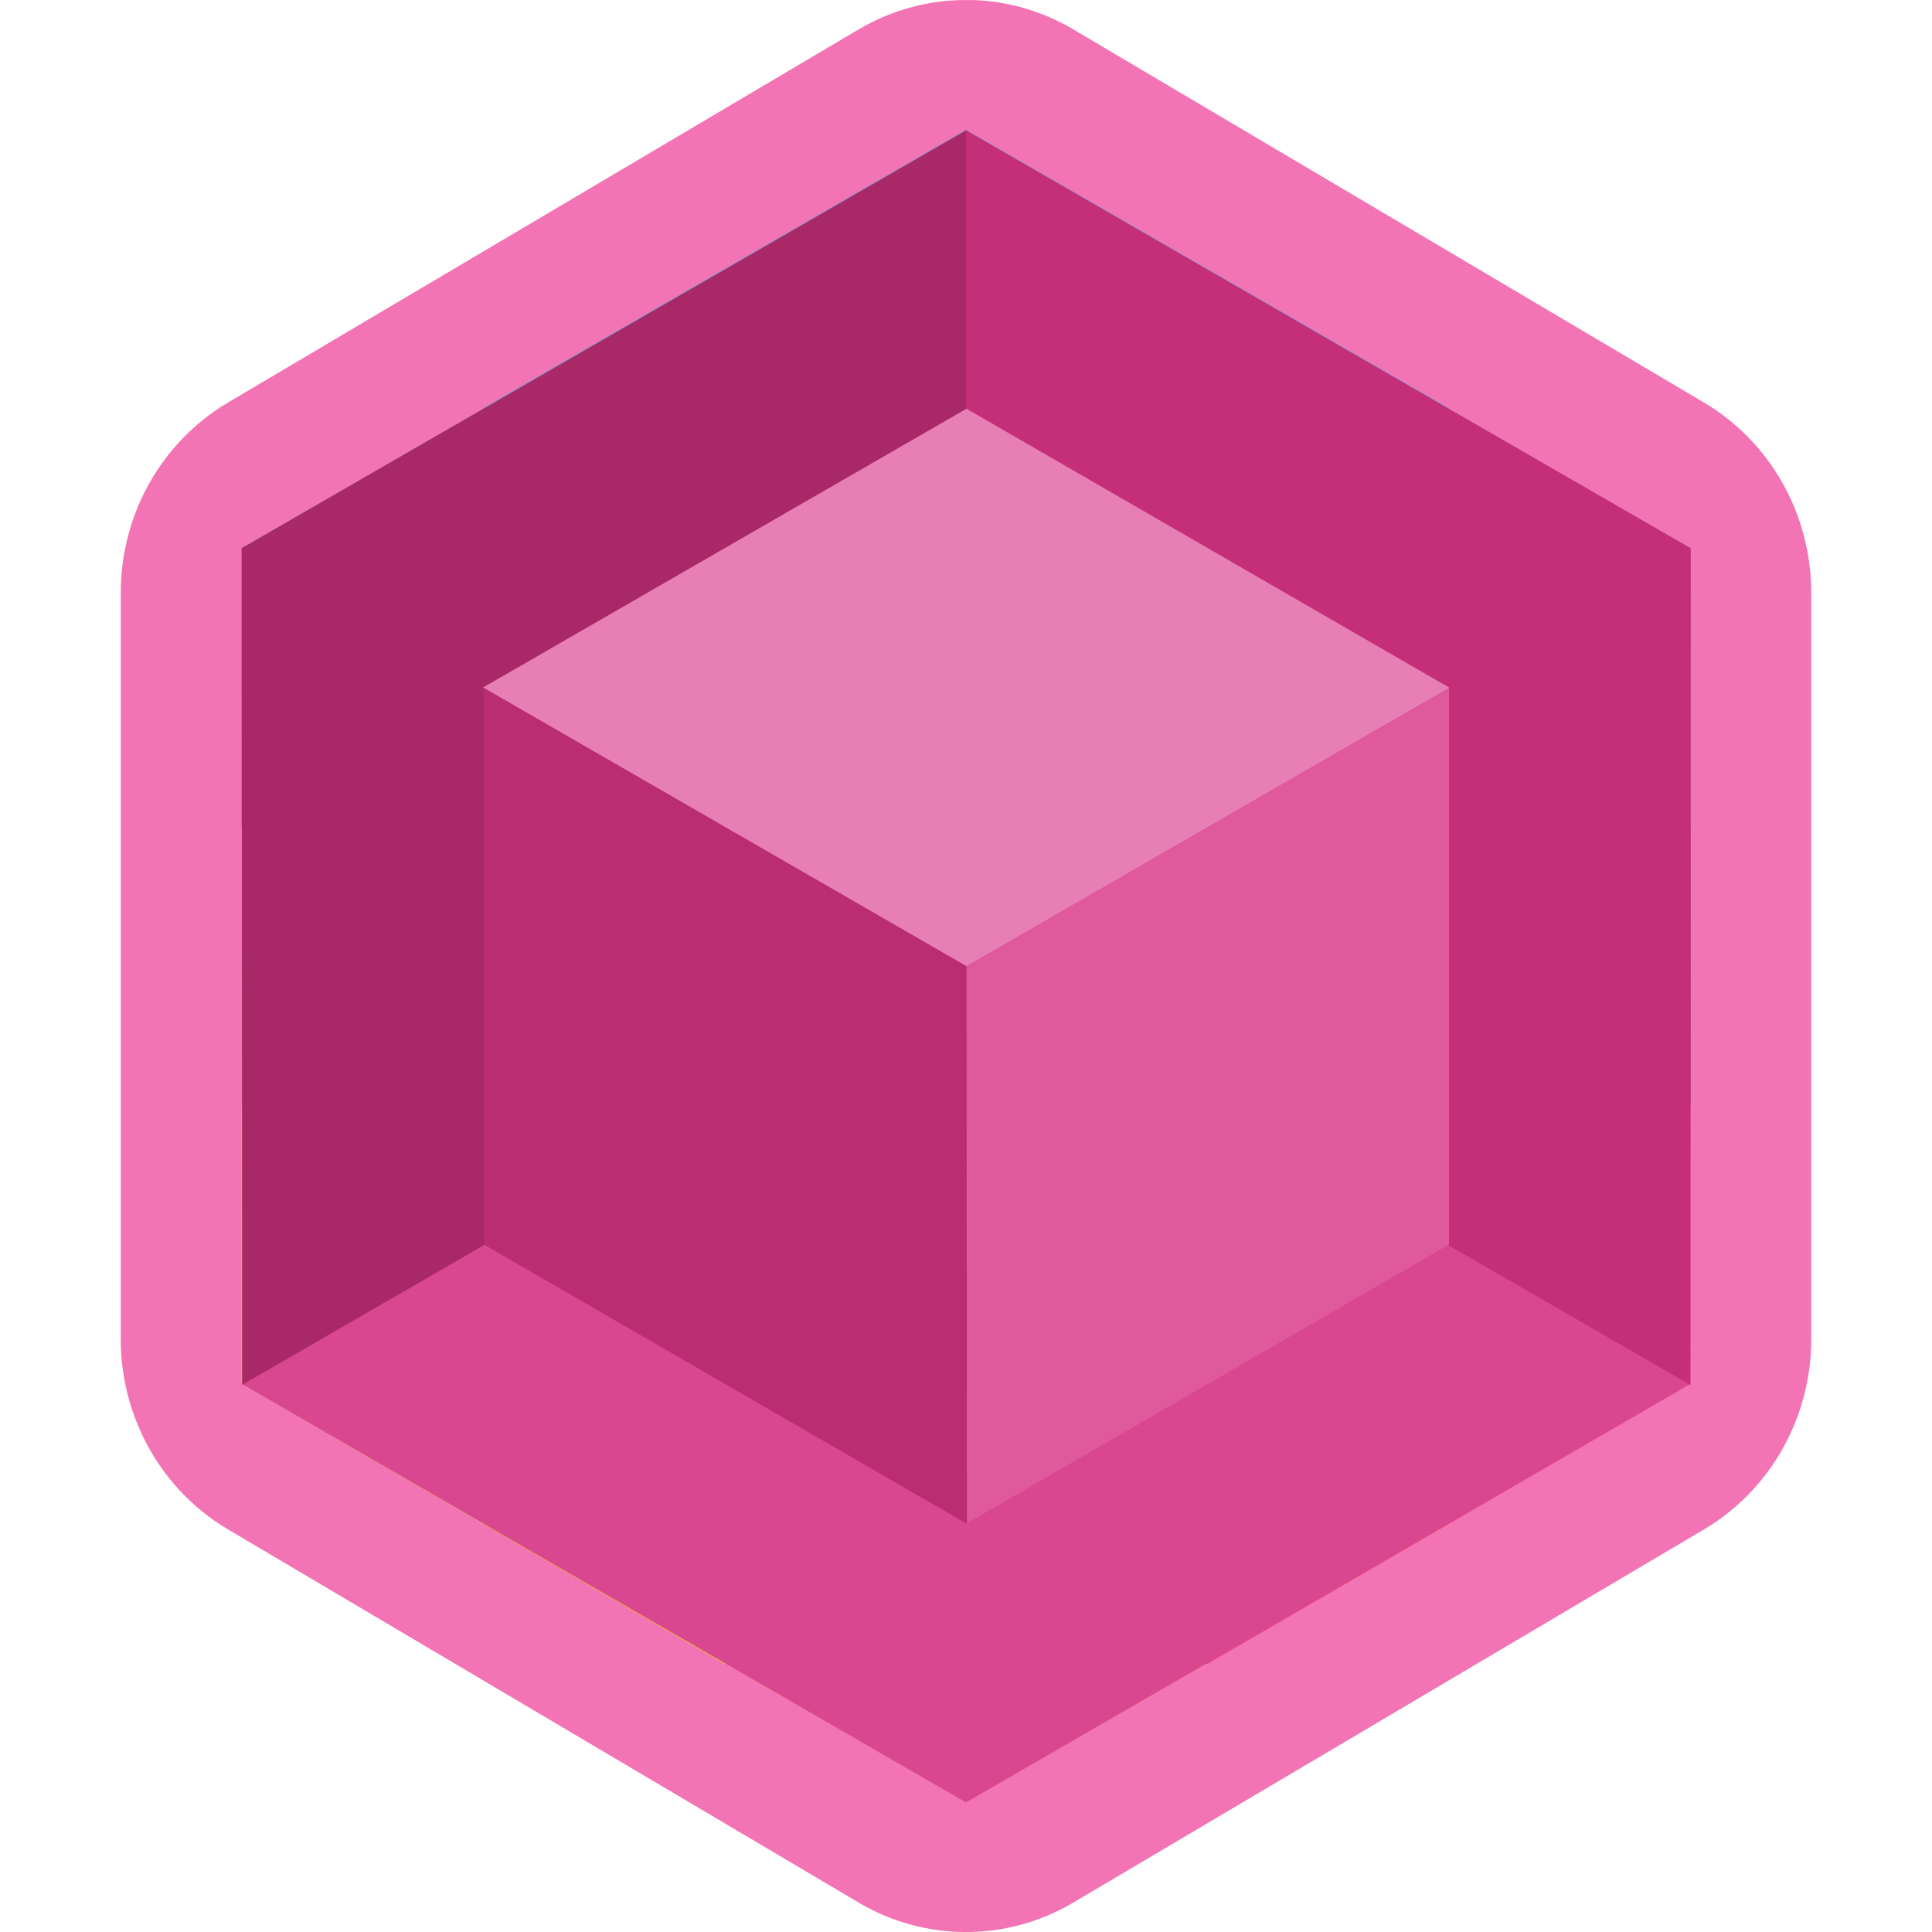
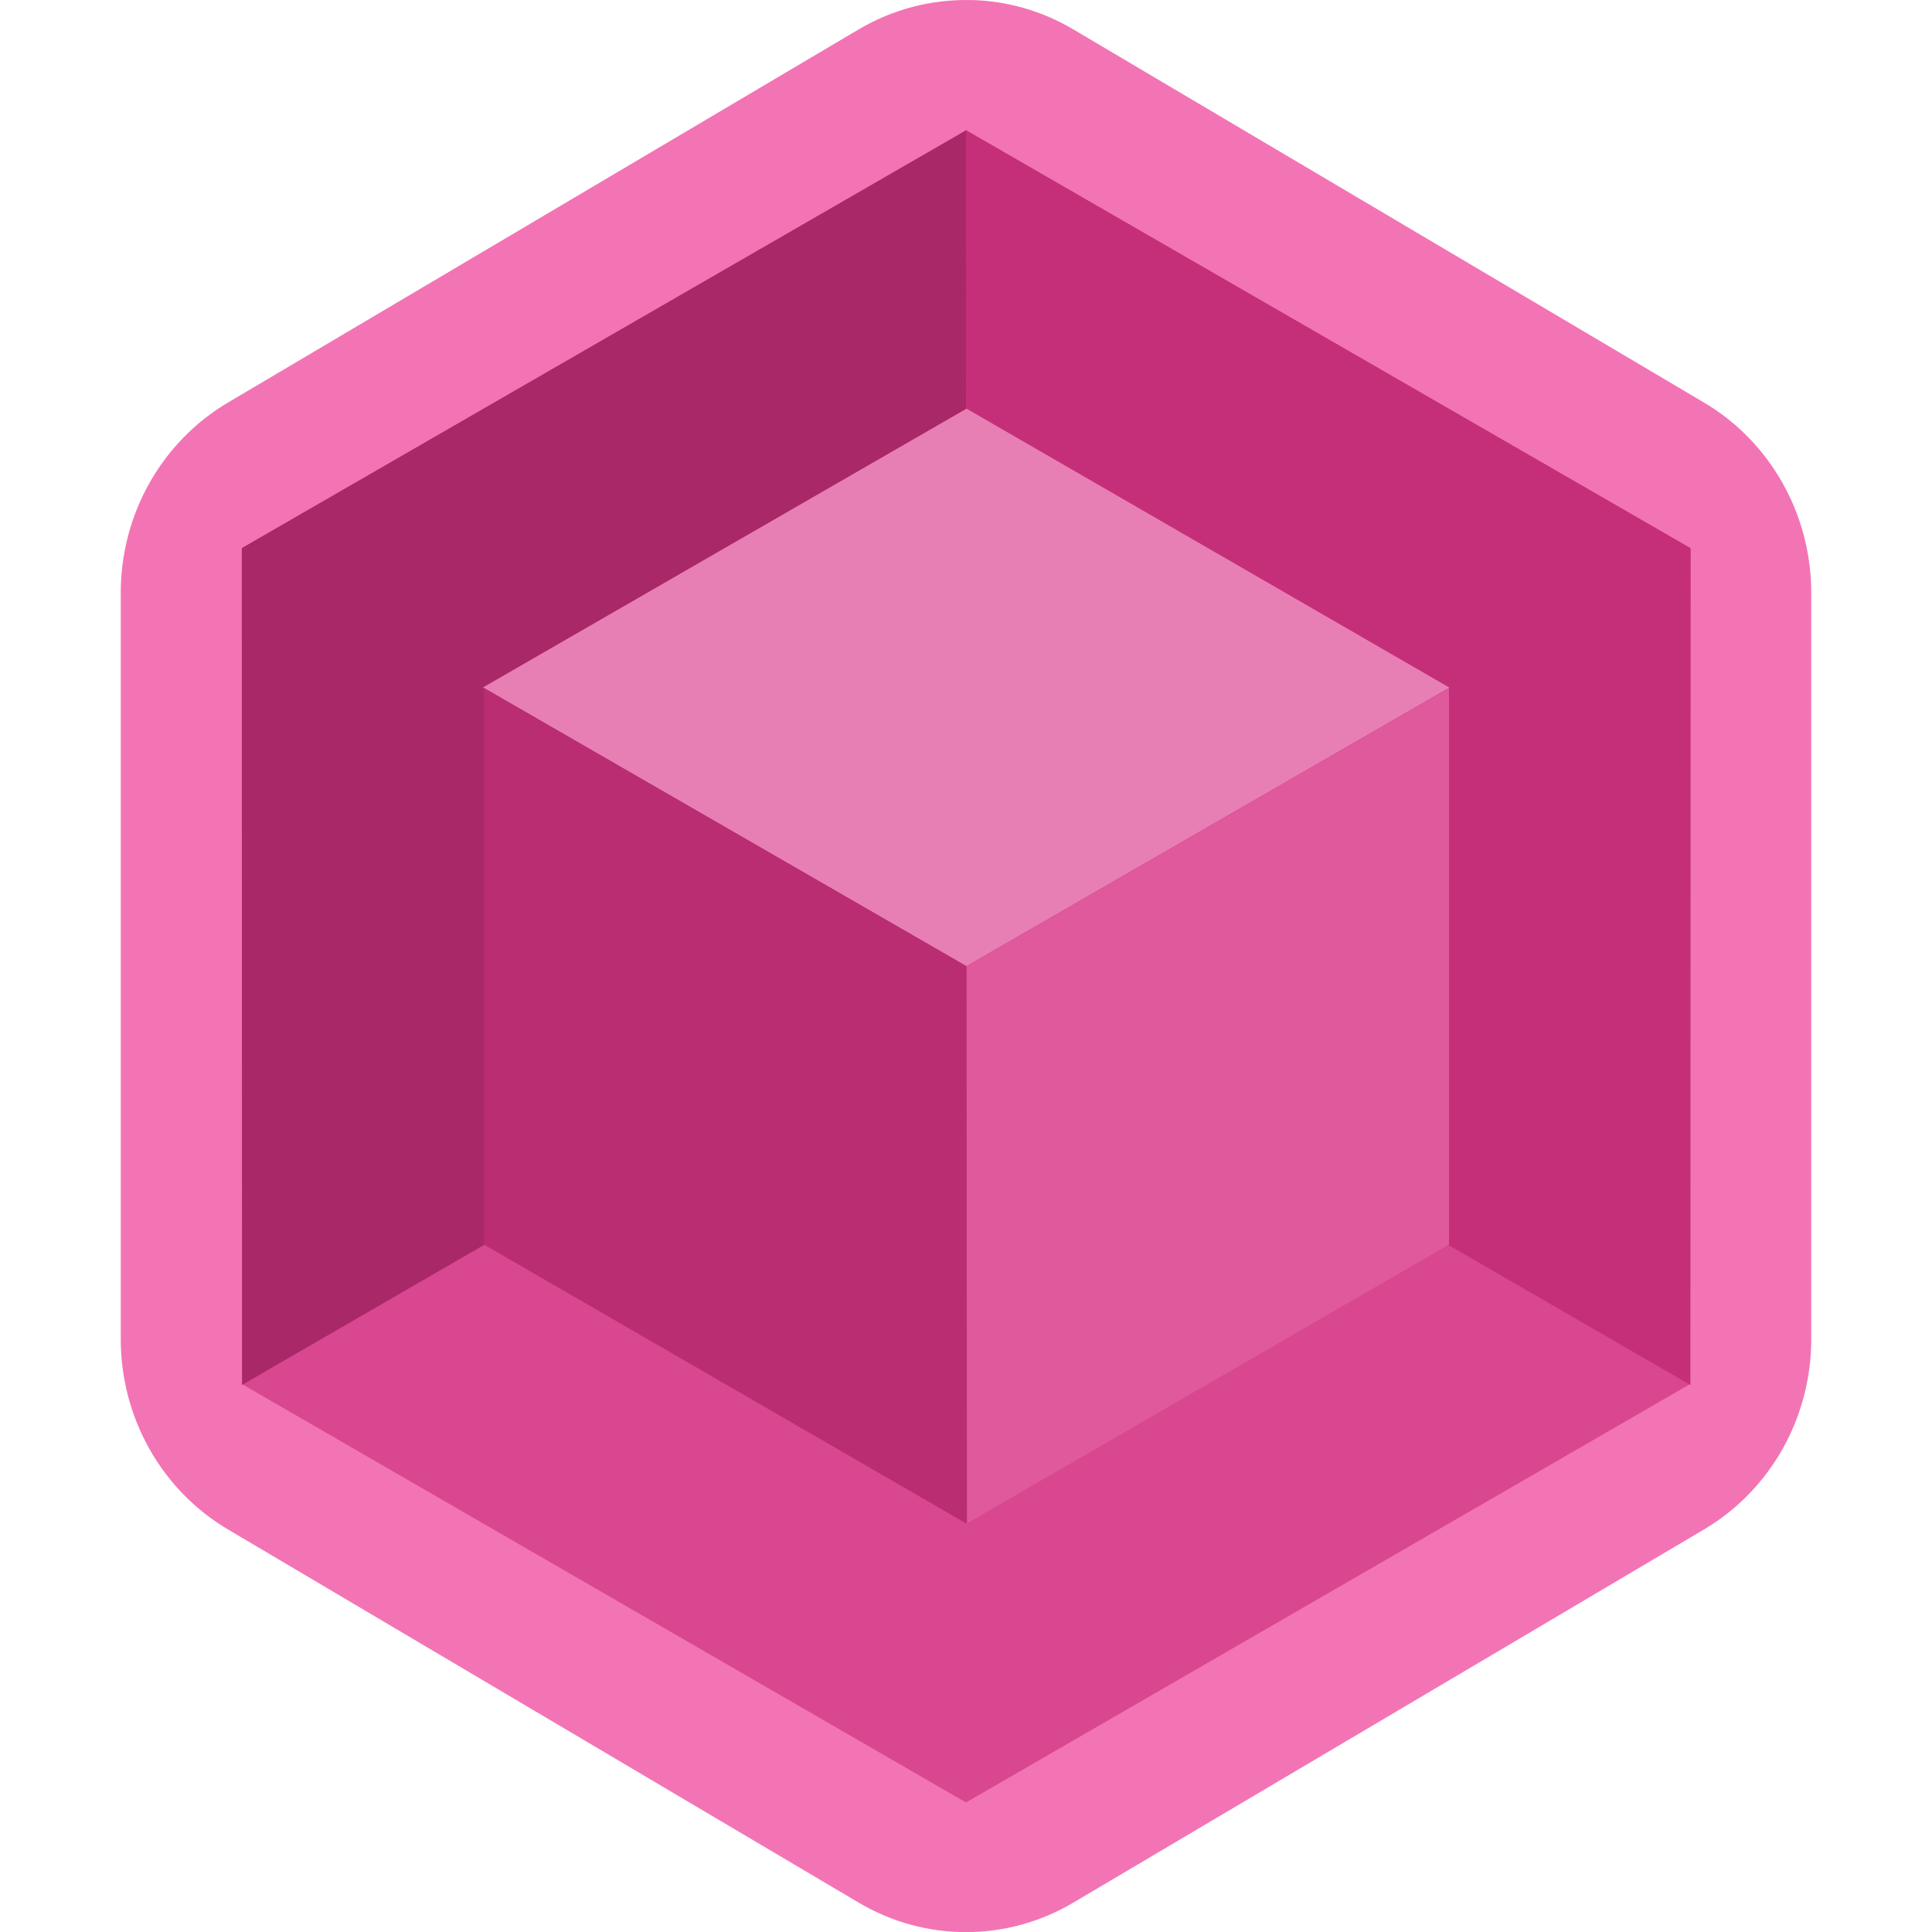
<svg xmlns="http://www.w3.org/2000/svg" width="22" height="22" version="1.1">
-   <g transform="matrix(1.375 0 0 1.375 -2.415e-5 -2.7277e-7)">
-     <path d="m8.042-6e-8v7.8e-4a1.776 1.819 0 0 0-0.93 0.242l-5.224 3.091a1.776 1.819 0 0 0-0.888 1.576v6.181a1.776 1.819 0 0 0 0.888 1.575l5.224 3.091a1.776 1.819 0 0 0 1.776 0l5.224-3.091a1.776 1.819 0 0 0 0.888-1.575v-6.181a1.776 1.819 0 0 0-0.888-1.576l-5.224-3.091a1.776 1.819 0 0 0-0.846-0.243z" fill="#f374b4" />
-     <polygon transform="matrix(.13333 0 0 .13333 2 1.0733)" points="60 60.6 45 69.3 30 60.6 30 43.3 45 34.6 60 43.3 60 26 30 8.7 0 26 0 60.6 30 77.9" fill="#009741" opacity=".6" />
-     <polygon transform="matrix(.13333 0 0 .13333 2 1.0733)" points="30 60.6 30 43.3 45 34.6 30 26 0 43.3 0 77.9 30 95.3 60 77.9 60 60.6 45 69.3" fill="#dedc0a" opacity=".6" />
-     <polygon transform="matrix(.13333 0 0 .13333 2 1.0733)" points="30 60.6 30 43.3 45 34.6 15 52 15 86.6 45 103.9 75 86.6 75 52 45 34.6 60 43.3 60 60.6 45 69.3" fill="#f39208" opacity=".6" />
-     <polygon transform="matrix(.13333 0 0 .13333 2 1.0733)" points="60 26 45 34.6 60 43.3 60 60.6 45 69.3 30 60.6 30 77.9 60 95.3 90 77.9 90 43.3" fill="#e72174" opacity=".6" />
-     <polygon transform="matrix(.13333 0 0 .13333 2 1.0733)" points="30 60.6 60 77.9 90 60.6 90 26 60 8.7 30 26 30 43.3 45 34.6 60 43.3 60 60.6 45 69.3" fill="#253887" opacity=".6" />
-     <polygon transform="matrix(.13333 0 0 .13333 2 1.0733)" points="45 0 15 17.3 15 52 30 60.6 30 43.3 45 34.6 60 43.3 60 60.6 75 52 75 17.3" fill="#3ba9e0" opacity=".6" />
-     <path d="M 14,11.46 12,10.307 8.004,8.002 4,10.307 2,11.46 8,14.927 Z" fill="#d84790" />
-     <path d="m2.005 11.469 1.999-1.155 4-2.312-5.046e-4 -4.616 0.001-2.309-6.002 3.463z" fill="#a92868" />
-     <path d="m13.999 11.47-1.999-1.155-3.996-2.313-0.004-4.615-0.001-2.309 6.002 3.463z" fill="#c52f7a" />
-     <path d="m8.004 3.385-4.004 2.309 4.004 2.309 4-2.307-4-2.311z" fill="#e87fb4" stop-color="#000000" style="-inkscape-stroke:none;font-variation-settings:normal" />
-     <path d="m12 5.698-3.996 2.304-0.004 4.618 4-2.313z" fill="#e0599c" stop-color="#000000" style="-inkscape-stroke:none;font-variation-settings:normal" />
-     <path d="m4.008 5.698 3.996 2.304 0.004 4.618-4-2.313z" fill="#ba2d73" stop-color="#000000" style="-inkscape-stroke:none;font-variation-settings:normal" />
+   <g stroke-width="1.375">
+     <path d="m11.057-3.5527e-7v0.001a2.441 2.501 0 0 0-1.278 0.333l-7.183 4.25a2.441 2.501 0 0 0-1.221 2.167v8.499a2.441 2.501 0 0 0 1.221 2.166l7.183 4.25a2.441 2.501 0 0 0 2.442 0l7.183-4.25a2.441 2.501 0 0 0 1.221-2.166v-8.499a2.441 2.501 0 0 0-1.221-2.167l-7.183-4.25a2.441 2.501 0 0 0-1.163-0.334z" fill="#f374b4" />
+     <path d="m19.25 15.758-2.75-1.586-5.495-3.169-5.505 3.169-2.75 1.586 8.25 4.767z" fill="#d84790" />
+     <path d="m2.756 15.77 2.748-1.589 5.501-3.179-6.94e-4 -6.347 0.002-3.175-8.253 4.761z" fill="#a92868" />
+     <path d="m19.249 15.771-2.748-1.589-5.495-3.18-0.005-6.346-0.002-3.175 8.253 4.761z" fill="#c52f7a" />
+     <path d="m11.005 4.654-5.505 3.174 5.505 3.174 5.5-3.172-5.5-3.177z" fill="#e87fb4" stop-color="#000000" style="-inkscape-stroke:none;font-variation-settings:normal" />
+     <path d="m16.5 7.834-5.495 3.169-0.005 6.35 5.5-3.181z" fill="#e0599c" stop-color="#000000" style="-inkscape-stroke:none;font-variation-settings:normal" />
+     <path d="m5.511 7.834 5.495 3.169 0.005 6.35-5.5-3.181z" fill="#ba2d73" stop-color="#000000" style="-inkscape-stroke:none;font-variation-settings:normal" />
  </g>
</svg>
